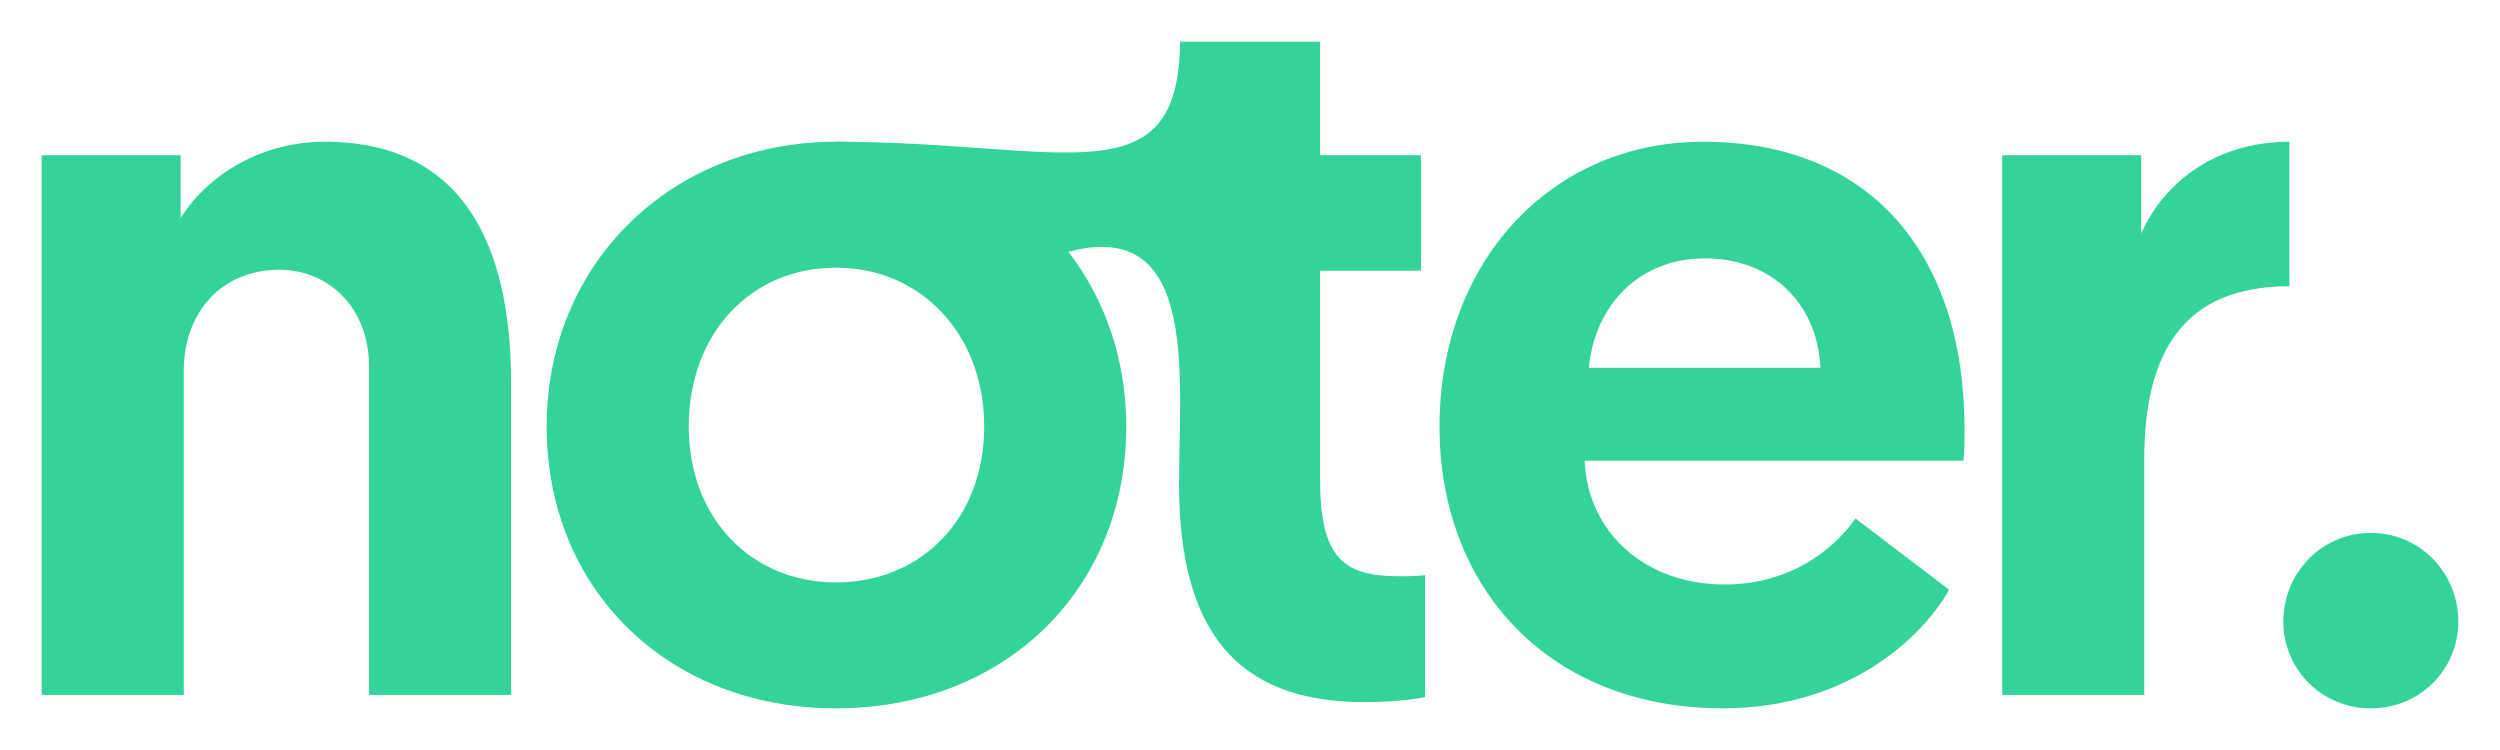
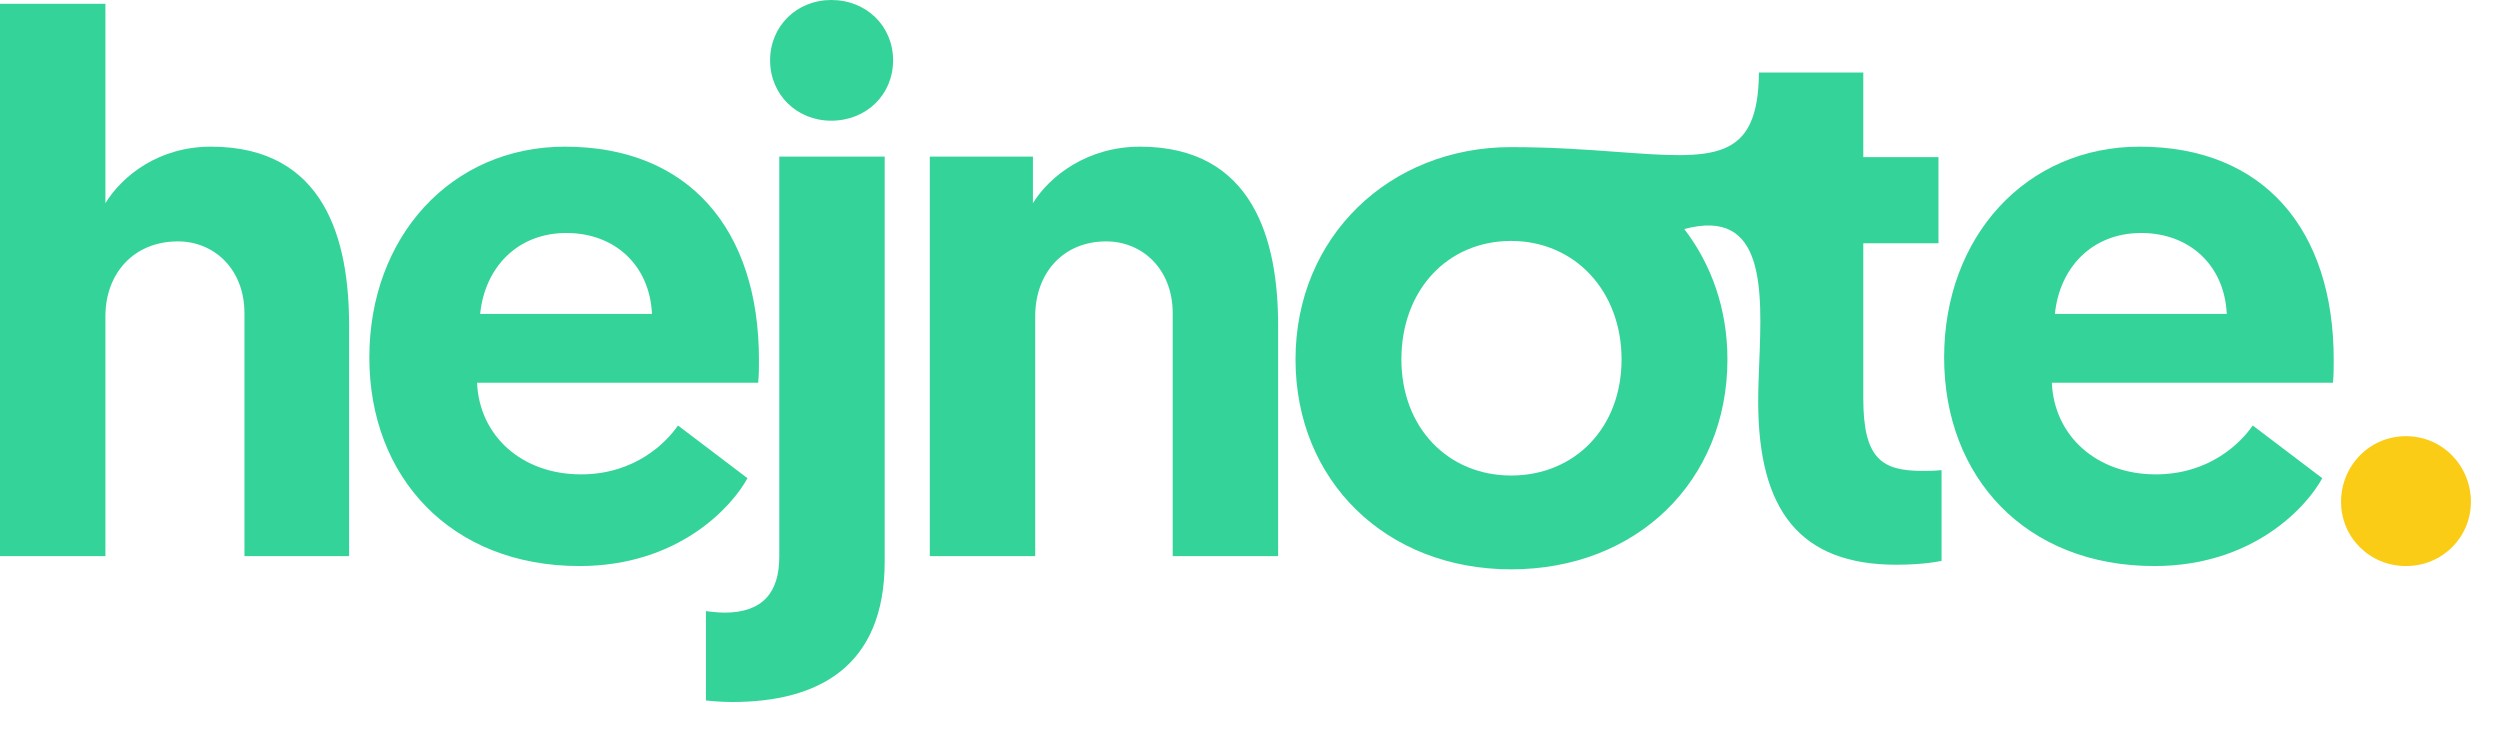
- <svg xmlns="http://www.w3.org/2000/svg" width="60" height="18" viewBox="0 0 60 18" fill="none">
-   <path d="M7.794 3.402C6.114 3.402 4.879 4.344 4.335 5.235V3.724H1V16.678H4.41V8.901C4.41 7.514 5.299 6.474 6.707 6.474C7.868 6.474 8.857 7.365 8.857 8.802V16.678H12.266V9.198C12.266 6.449 11.476 3.402 7.794 3.402Z" fill="#34D399" />
-   <path d="M13.12 10.238C13.12 14.152 16.036 17 20.063 17C24.115 17 27.03 14.152 27.03 10.238C27.03 6.325 24.016 3.402 20.063 3.402C16.135 3.402 13.12 6.3 13.12 10.238ZM16.53 10.238C16.53 8.009 18.012 6.424 20.063 6.424C22.114 6.424 23.621 8.034 23.621 10.238C23.621 12.443 22.114 13.978 20.063 13.978C18.037 13.978 16.53 12.443 16.53 10.238Z" fill="#34D399" />
-   <path d="M20.063 3.402C20.063 3.402 22.511 7.479 24.373 6.546C28.905 4.274 28.297 8.761 28.297 11.601C28.297 15.118 29.656 16.851 32.745 16.851C33.683 16.851 34.202 16.728 34.202 16.728V13.805C33.931 13.83 33.807 13.83 33.585 13.83C32.275 13.83 31.682 13.433 31.682 11.502V6.498H34.103V3.724H31.682V1H28.322C28.287 4.823 25.496 3.402 20.063 3.402Z" fill="#34D399" />
-   <path d="M34.548 10.238C34.548 14.127 37.192 17 41.343 17C44.555 17 46.284 15.068 46.778 14.152L44.53 12.443C44.159 12.988 43.146 14.028 41.392 14.028C39.49 14.028 38.106 12.79 38.032 11.056H47.124C47.149 10.808 47.149 10.56 47.149 10.313C47.149 6.077 44.876 3.402 40.873 3.402C37.192 3.402 34.548 6.325 34.548 10.238ZM38.131 8.827C38.279 7.341 39.317 6.201 40.923 6.201C42.479 6.201 43.616 7.241 43.69 8.827H38.131Z" fill="#34D399" />
-   <path d="M54.946 3.402C53.241 3.402 51.957 4.319 51.388 5.607V3.724H48.053V16.678H51.462V11.031C51.462 8.455 52.401 6.87 54.946 6.87V3.402Z" fill="#34D399" />
-   <path d="M56.9 17C58.086 17 59 16.059 59 14.919C59 13.755 58.086 12.79 56.9 12.79C55.714 12.79 54.8 13.755 54.8 14.919C54.8 16.059 55.714 17 56.9 17Z" fill="#34D399" />
+ <svg xmlns="http://www.w3.org/2000/svg" width="72" height="21" viewBox="0 0 72 21" fill="none">
+   <path d="M22.443 16.038C22.443 17.072 21.959 17.644 20.859 17.644C20.639 17.644 20.331 17.6 20.331 17.6V20.174C20.331 20.174 20.727 20.218 21.079 20.218C23.565 20.218 25.479 19.206 25.479 16.17V4.51H22.443V16.038Z" fill="#34D399" />
+   <path d="M22.179 1.738C22.179 2.728 22.949 3.476 23.939 3.476C24.951 3.476 25.721 2.728 25.721 1.738C25.721 0.748 24.951 0 23.939 0C22.949 0 22.179 0.748 22.179 1.738Z" fill="#34D399" />
+   <path d="M3.036 5.852C3.52 5.06 4.576 4.224 6.072 4.224C9.372 4.224 10.054 6.93 10.054 9.372V16.016H7.04V9.02C7.04 7.744 6.16 6.952 5.126 6.952C3.85 6.952 3.036 7.876 3.036 9.108V16.016H0V0.11H3.036V5.852Z" fill="#34D399" />
+   <path fill-rule="evenodd" clip-rule="evenodd" d="M16.688 16.302C12.992 16.302 10.637 13.75 10.637 10.296C10.637 6.82 12.992 4.224 16.27 4.224C19.834 4.224 21.858 6.6 21.858 10.362C21.858 10.582 21.858 10.802 21.835 11.022H13.739C13.806 12.562 15.037 13.662 16.732 13.662C18.294 13.662 19.195 12.738 19.526 12.254L21.527 13.772C21.087 14.586 19.547 16.302 16.688 16.302ZM16.314 6.71C14.883 6.71 13.96 7.722 13.828 9.042H18.777C18.712 7.634 17.7 6.71 16.314 6.71Z" fill="#34D399" />
+   <path d="M29.748 5.852C30.232 5.06 31.332 4.224 32.828 4.224C36.106 4.224 36.81 6.93 36.81 9.372V16.016H33.774V9.02C33.774 7.744 32.894 6.952 31.86 6.952C30.606 6.952 29.814 7.876 29.814 9.108V16.016H26.778V4.51H29.748V5.852Z" fill="#34D399" />
+   <path fill-rule="evenodd" clip-rule="evenodd" d="M55.991 10.296C55.991 13.75 58.345 16.302 62.041 16.302C64.901 16.302 66.441 14.586 66.881 13.772L64.879 12.254C64.549 12.738 63.647 13.662 62.085 13.662C60.391 13.662 59.159 12.562 59.093 11.022H67.189C67.211 10.802 67.211 10.582 67.211 10.362C67.211 6.6 65.187 4.224 61.623 4.224C58.345 4.224 55.991 6.82 55.991 10.296ZM59.181 9.042C59.313 7.722 60.237 6.71 61.667 6.71C63.053 6.71 64.065 7.634 64.131 9.042H59.181Z" fill="#34D399" />
+   <path fill-rule="evenodd" clip-rule="evenodd" d="M48.507 6.597C50.844 5.966 50.75 8.34 50.666 10.46C50.651 10.844 50.636 11.22 50.636 11.568C50.636 14.713 51.852 16.264 54.613 16.264C55.453 16.264 55.917 16.153 55.917 16.153V13.54C55.674 13.562 55.563 13.562 55.364 13.562C54.194 13.562 53.663 13.207 53.663 11.48V7.006H55.828V4.525H53.663V2.089H50.658C50.635 4.673 49.344 4.578 46.617 4.378C45.736 4.313 44.706 4.237 43.52 4.237C40.007 4.237 37.311 6.829 37.311 10.35C37.311 13.85 39.919 16.397 43.52 16.397C47.143 16.397 49.75 13.85 49.75 10.35C49.75 8.908 49.292 7.617 48.507 6.597ZM43.52 6.939C41.686 6.939 40.36 8.357 40.36 10.35C40.36 12.322 41.708 13.695 43.52 13.695C45.353 13.695 46.701 12.322 46.701 10.35C46.701 8.379 45.353 6.939 43.52 6.939Z" fill="#34D399" />
+   <path d="M71.162 14.454C71.162 15.466 70.348 16.302 69.292 16.302C68.236 16.302 67.422 15.466 67.422 14.454C67.422 13.42 68.236 12.562 69.292 12.562C70.348 12.562 71.162 13.42 71.162 14.454Z" fill="#FACC15" />
</svg>
